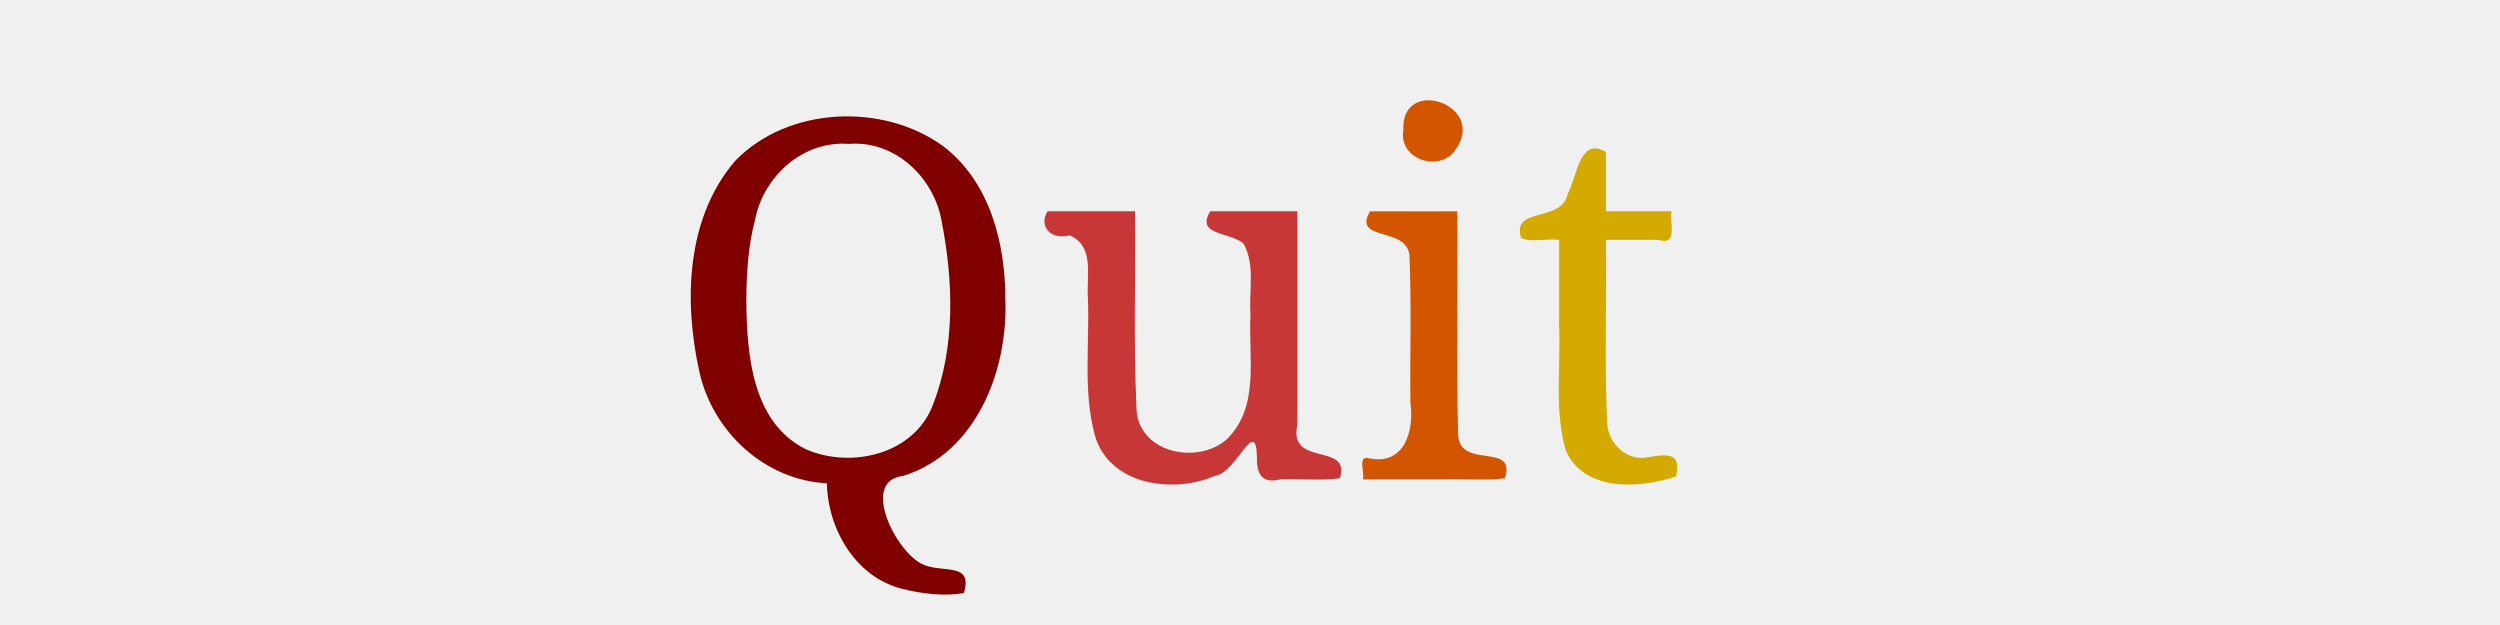
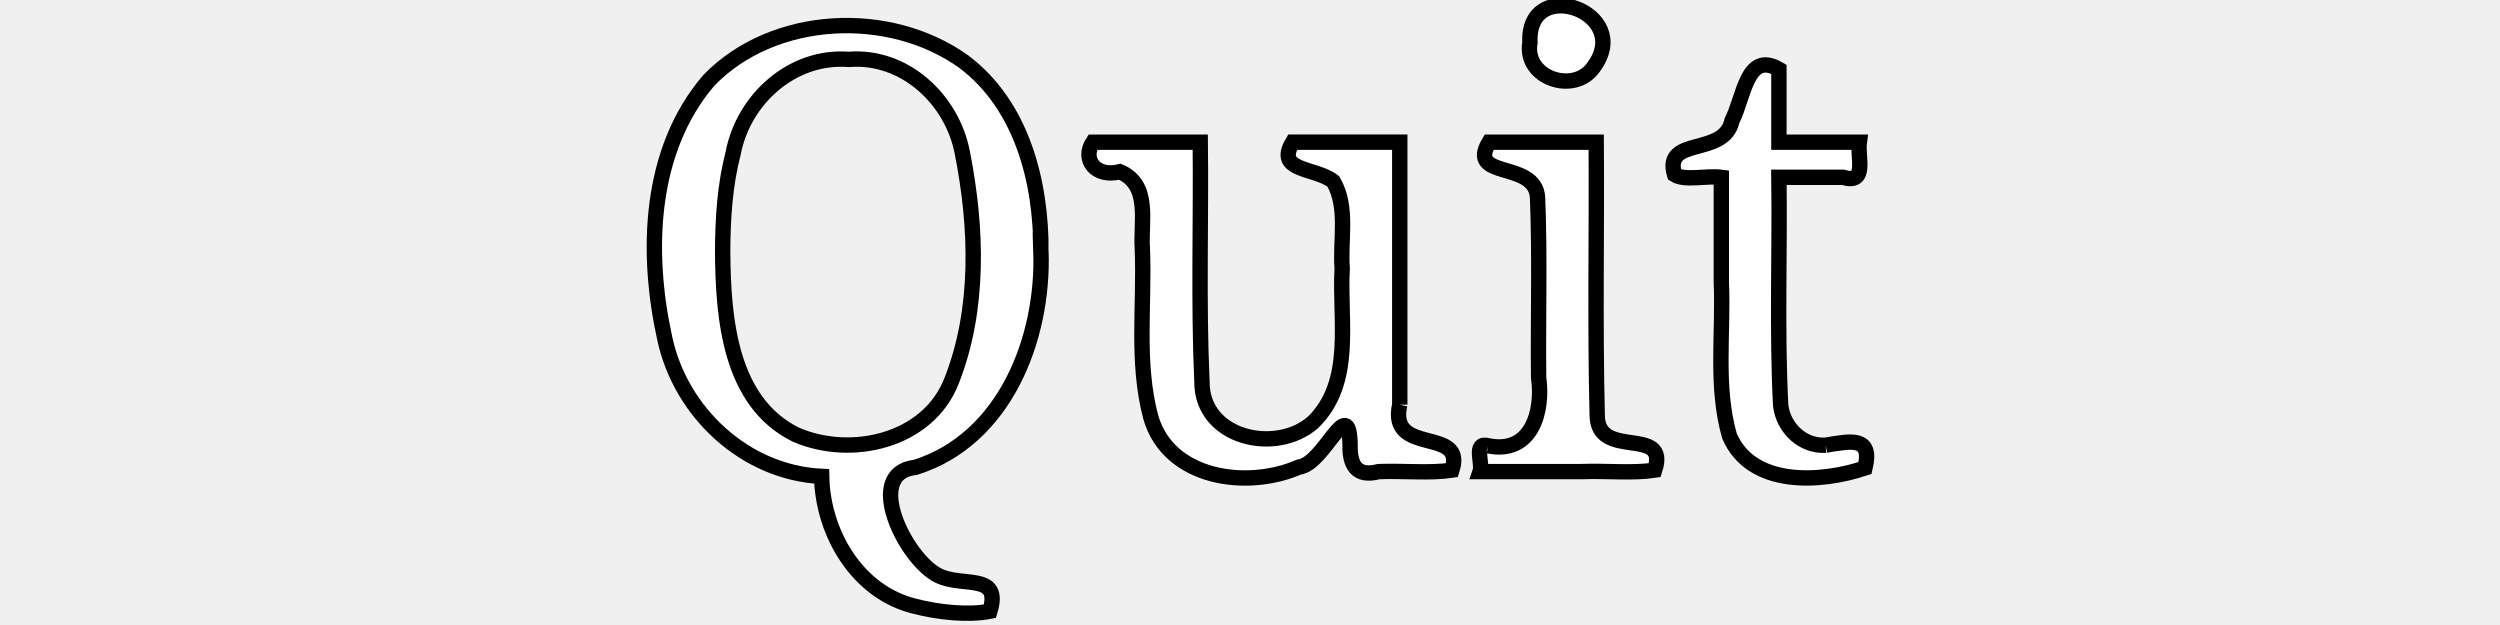
- <svg xmlns="http://www.w3.org/2000/svg" width="200" height="50" id="svg3131" version="1.1">
+ <svg xmlns="http://www.w3.org/2000/svg" width="140" height="35" id="svg3131" version="1.1">
  <defs id="defs3133" />
-   <g id="layer1" transform="translate(0,-1002.362)">
-     <path style="font-size:40px;font-style:normal;font-variant:normal;font-weight:normal;font-stretch:normal;line-height:125%;letter-spacing:0px;word-spacing:0px;fill:#800000;fill-opacity:1;stroke:none;font-family:Droid Serif;-inkscape-font-specification:Droid Serif" d="m 80.43,1026.394 c 0.19,5.656 -2.345,12.209 -8.173,14.041 -3.438,0.365 -0.642,5.991 1.489,7.042 1.584,0.796 4.134,-0.218 3.363,2.322 -1.394,0.284 -3.356,0.076 -4.883,-0.319 -3.754,-0.907 -6.006,-4.767 -6.074,-8.457 -4.988,-0.24 -9.187,-4.177 -10.215,-8.984 -1.239,-5.615 -1.042,-12.223 2.864,-16.793 4.204,-4.352 11.764,-4.692 16.603,-1.225 3.795,2.853 5.046,7.841 5.024,12.373 z m -20.723,0 c 0.033,4.26 0.435,9.783 4.776,11.916 3.606,1.562 8.607,0.414 10.131,-3.512 1.841,-4.671 1.657,-9.969 0.703,-14.822 -0.649,-3.473 -3.751,-6.401 -7.407,-6.101 -3.667,-0.286 -6.85,2.593 -7.516,6.101 -0.545,2.09 -0.678,4.266 -0.687,6.418 z" id="path3209" />
-     <path style="font-size:40px;font-style:normal;font-variant:normal;font-weight:normal;font-stretch:normal;line-height:125%;letter-spacing:0px;word-spacing:0px;fill:#c83737;fill-opacity:1;stroke:none;font-family:Droid Serif;-inkscape-font-specification:Droid Serif" d="m 103.789,1036.355 c -0.765,3.402 4.348,1.375 3.398,4.263 -1.403,0.215 -3.206,0.03 -4.762,0.092 -1.431,0.37 -1.9,-0.391 -1.868,-1.741 -0.066,-3.445 -1.668,1.256 -3.33,1.448 -3.362,1.47 -8.494,0.785 -9.647,-3.25 -0.953,-3.564 -0.399,-7.304 -0.548,-10.954 -0.126,-1.732 0.566,-4.174 -1.465,-5.024 -1.611,0.405 -2.475,-0.823 -1.757,-1.924 2.331,0 4.661,0 6.992,0 0.059,5.201 -0.127,10.413 0.11,15.607 -0.021,3.667 4.799,4.753 7.224,2.64 2.694,-2.623 1.71,-6.643 1.904,-10.021 -0.145,-1.892 0.407,-3.956 -0.576,-5.673 -1.205,-0.929 -3.81,-0.625 -2.646,-2.554 2.324,0 4.648,0 6.972,0 0,5.697 0,11.393 0,17.09" id="path3211" />
-     <path style="font-size:40px;font-style:normal;font-variant:normal;font-weight:normal;font-stretch:normal;line-height:125%;letter-spacing:0px;word-spacing:0px;fill:#d45500;fill-opacity:1;stroke:none;font-family:Droid Serif;-inkscape-font-specification:Droid Serif" d="m 109.551,1039.031 c 2.845,0.575 3.592,-2.271 3.281,-4.439 -0.042,-3.9 0.086,-7.809 -0.068,-11.703 -0.121,-2.479 -4.637,-1.146 -3.154,-3.623 2.324,0 4.648,0 6.972,0 0.04,5.912 -0.082,11.832 0.064,17.739 -0.017,3.031 4.718,0.639 3.745,3.614 -1.403,0.215 -3.206,0.03 -4.762,0.092 -2.202,0 -4.403,0 -6.605,0 0.185,-0.54 -0.466,-1.964 0.527,-1.68 m 2.715,-26.25 c -0.203,-4.44 6.808,-2.012 4.146,1.597 -1.242,1.801 -4.547,0.746 -4.146,-1.597 z" id="path3213" />
-     <path style="font-size:40px;font-style:normal;font-variant:normal;font-weight:normal;font-stretch:normal;line-height:125%;letter-spacing:0px;word-spacing:0px;fill:#d4aa00;fill-opacity:1;stroke:none;font-family:Droid Serif;-inkscape-font-specification:Droid Serif" d="m 131.523,1038.992 c 1.703,-0.29 3.048,-0.569 2.559,1.484 -2.887,0.968 -7.396,1.256 -8.826,-2.09 -0.926,-3.241 -0.383,-6.669 -0.53,-10.003 0,-2.278 0,-4.555 0,-6.833 -0.947,-0.128 -2.398,0.249 -3.047,-0.176 -0.747,-2.535 3.228,-1.136 3.74,-3.505 0.786,-1.534 0.964,-4.575 3.057,-3.349 0,1.582 0,3.164 0,4.745 1.745,0 3.49,0 5.234,0 -0.133,0.981 0.546,2.775 -1.058,2.285 -1.392,0 -2.784,0 -4.176,0 0.067,4.952 -0.14,9.92 0.115,14.861 0.18,1.454 1.415,2.668 2.932,2.581" id="path3215" />
+   <g id="layer1" transform="translate(0,-1017.362)">
+     <path style="font-size:40px;font-style:normal;font-variant:normal;font-weight:normal;font-stretch:normal;line-height:125%;letter-spacing:0px;word-spacing:0px;fill:#ffffff;fill-opacity:1;stroke:#000000;stroke-width:0.86;font-family:Droid Serif;-inkscape-font-specification:Droid Serif" d="m 58.293,1031.457 c 0.163,4.865 -2.017,10.502 -7.03,12.077 -2.957,0.314 -0.552,5.153 1.281,6.058 1.362,0.685 3.556,-0.187 2.893,1.997 -1.199,0.244 -2.887,0.065 -4.2,-0.274 -3.229,-0.78 -5.166,-4.1 -5.225,-7.274 -4.291,-0.207 -7.902,-3.593 -8.786,-7.728 -1.066,-4.83 -0.896,-10.514 2.464,-14.445 3.616,-3.743 10.119,-4.036 14.282,-1.053 3.264,2.454 4.341,6.745 4.322,10.643 z m -17.825,0 c 0.029,3.664 0.374,8.415 4.108,10.249 3.101,1.343 7.404,0.356 8.714,-3.021 1.583,-4.018 1.425,-8.575 0.605,-12.749 -0.558,-2.987 -3.226,-5.506 -6.371,-5.248 -3.154,-0.246 -5.892,2.23 -6.465,5.248 -0.469,1.798 -0.583,3.67 -0.591,5.521 z" id="path3209" />
+     <path style="font-size:40px;font-style:normal;font-variant:normal;font-weight:normal;font-stretch:normal;line-height:125%;letter-spacing:0px;word-spacing:0px;fill:#ffffff;fill-opacity:1;stroke:#000000;stroke-width:0.86;font-family:Droid Serif;-inkscape-font-specification:Droid Serif" d="m 78.385,1040.025 c -0.658,2.926 3.74,1.183 2.923,3.667 -1.207,0.185 -2.758,0.026 -4.096,0.079 -1.231,0.319 -1.634,-0.337 -1.607,-1.498 -0.057,-2.963 -1.435,1.08 -2.864,1.246 -2.892,1.264 -7.306,0.675 -8.298,-2.796 -0.82,-3.066 -0.343,-6.283 -0.471,-9.422 -0.109,-1.489 0.487,-3.591 -1.26,-4.322 -1.386,0.348 -2.129,-0.708 -1.511,-1.655 2.005,0 4.009,0 6.014,0 0.051,4.474 -0.109,8.957 0.095,13.424 -0.018,3.154 4.128,4.088 6.214,2.271 2.318,-2.257 1.471,-5.714 1.638,-8.62 -0.125,-1.628 0.35,-3.403 -0.496,-4.879 -1.036,-0.799 -3.277,-0.537 -2.276,-2.197 1.999,0 3.998,0 5.997,0 0,4.9 0,9.8 0,14.7" id="path3211" />
+     <path style="font-size:40px;font-style:normal;font-variant:normal;font-weight:normal;font-stretch:normal;line-height:125%;letter-spacing:0px;word-spacing:0px;fill:#ffffff;fill-opacity:1;stroke:#000000;stroke-width:0.86;font-family:Droid Serif;-inkscape-font-specification:Droid Serif" d="m 83.341,1042.326 c 2.447,0.495 3.09,-1.953 2.822,-3.819 -0.036,-3.354 0.074,-6.717 -0.059,-10.066 -0.104,-2.133 -3.989,-0.986 -2.713,-3.117 1.999,0 3.998,0 5.997,0 0.035,5.085 -0.071,10.178 0.055,15.259 -0.015,2.607 4.058,0.55 3.221,3.109 -1.207,0.185 -2.758,0.026 -4.096,0.079 -1.894,0 -3.787,0 -5.681,0 0.159,-0.464 -0.401,-1.689 0.454,-1.445 m 2.335,-22.579 c -0.175,-3.819 5.856,-1.73 3.566,1.373 -1.068,1.549 -3.911,0.641 -3.566,-1.373 z" id="path3213" />
+     <path style="font-size:40px;font-style:normal;font-variant:normal;font-weight:normal;font-stretch:normal;line-height:125%;letter-spacing:0px;word-spacing:0px;fill:#ffffff;fill-opacity:1;stroke:#000000;stroke-width:0.86;font-family:Droid Serif;-inkscape-font-specification:Droid Serif" d="m 102.241,1042.293 c 1.465,-0.249 2.622,-0.489 2.201,1.277 -2.483,0.833 -6.362,1.08 -7.592,-1.797 -0.796,-2.788 -0.33,-5.737 -0.456,-8.604 0,-1.959 0,-3.918 0,-5.878 -0.814,-0.11 -2.063,0.215 -2.621,-0.152 -0.642,-2.181 2.777,-0.977 3.217,-3.015 0.676,-1.32 0.829,-3.936 2.629,-2.881 0,1.361 0,2.721 0,4.082 1.501,0 3.002,0 4.502,0 -0.115,0.844 0.47,2.387 -0.91,1.966 -1.197,0 -2.395,0 -3.592,0 0.058,4.26 -0.121,8.533 0.099,12.783 0.154,1.25 1.217,2.295 2.522,2.22" id="path3215" />
  </g>
</svg>
